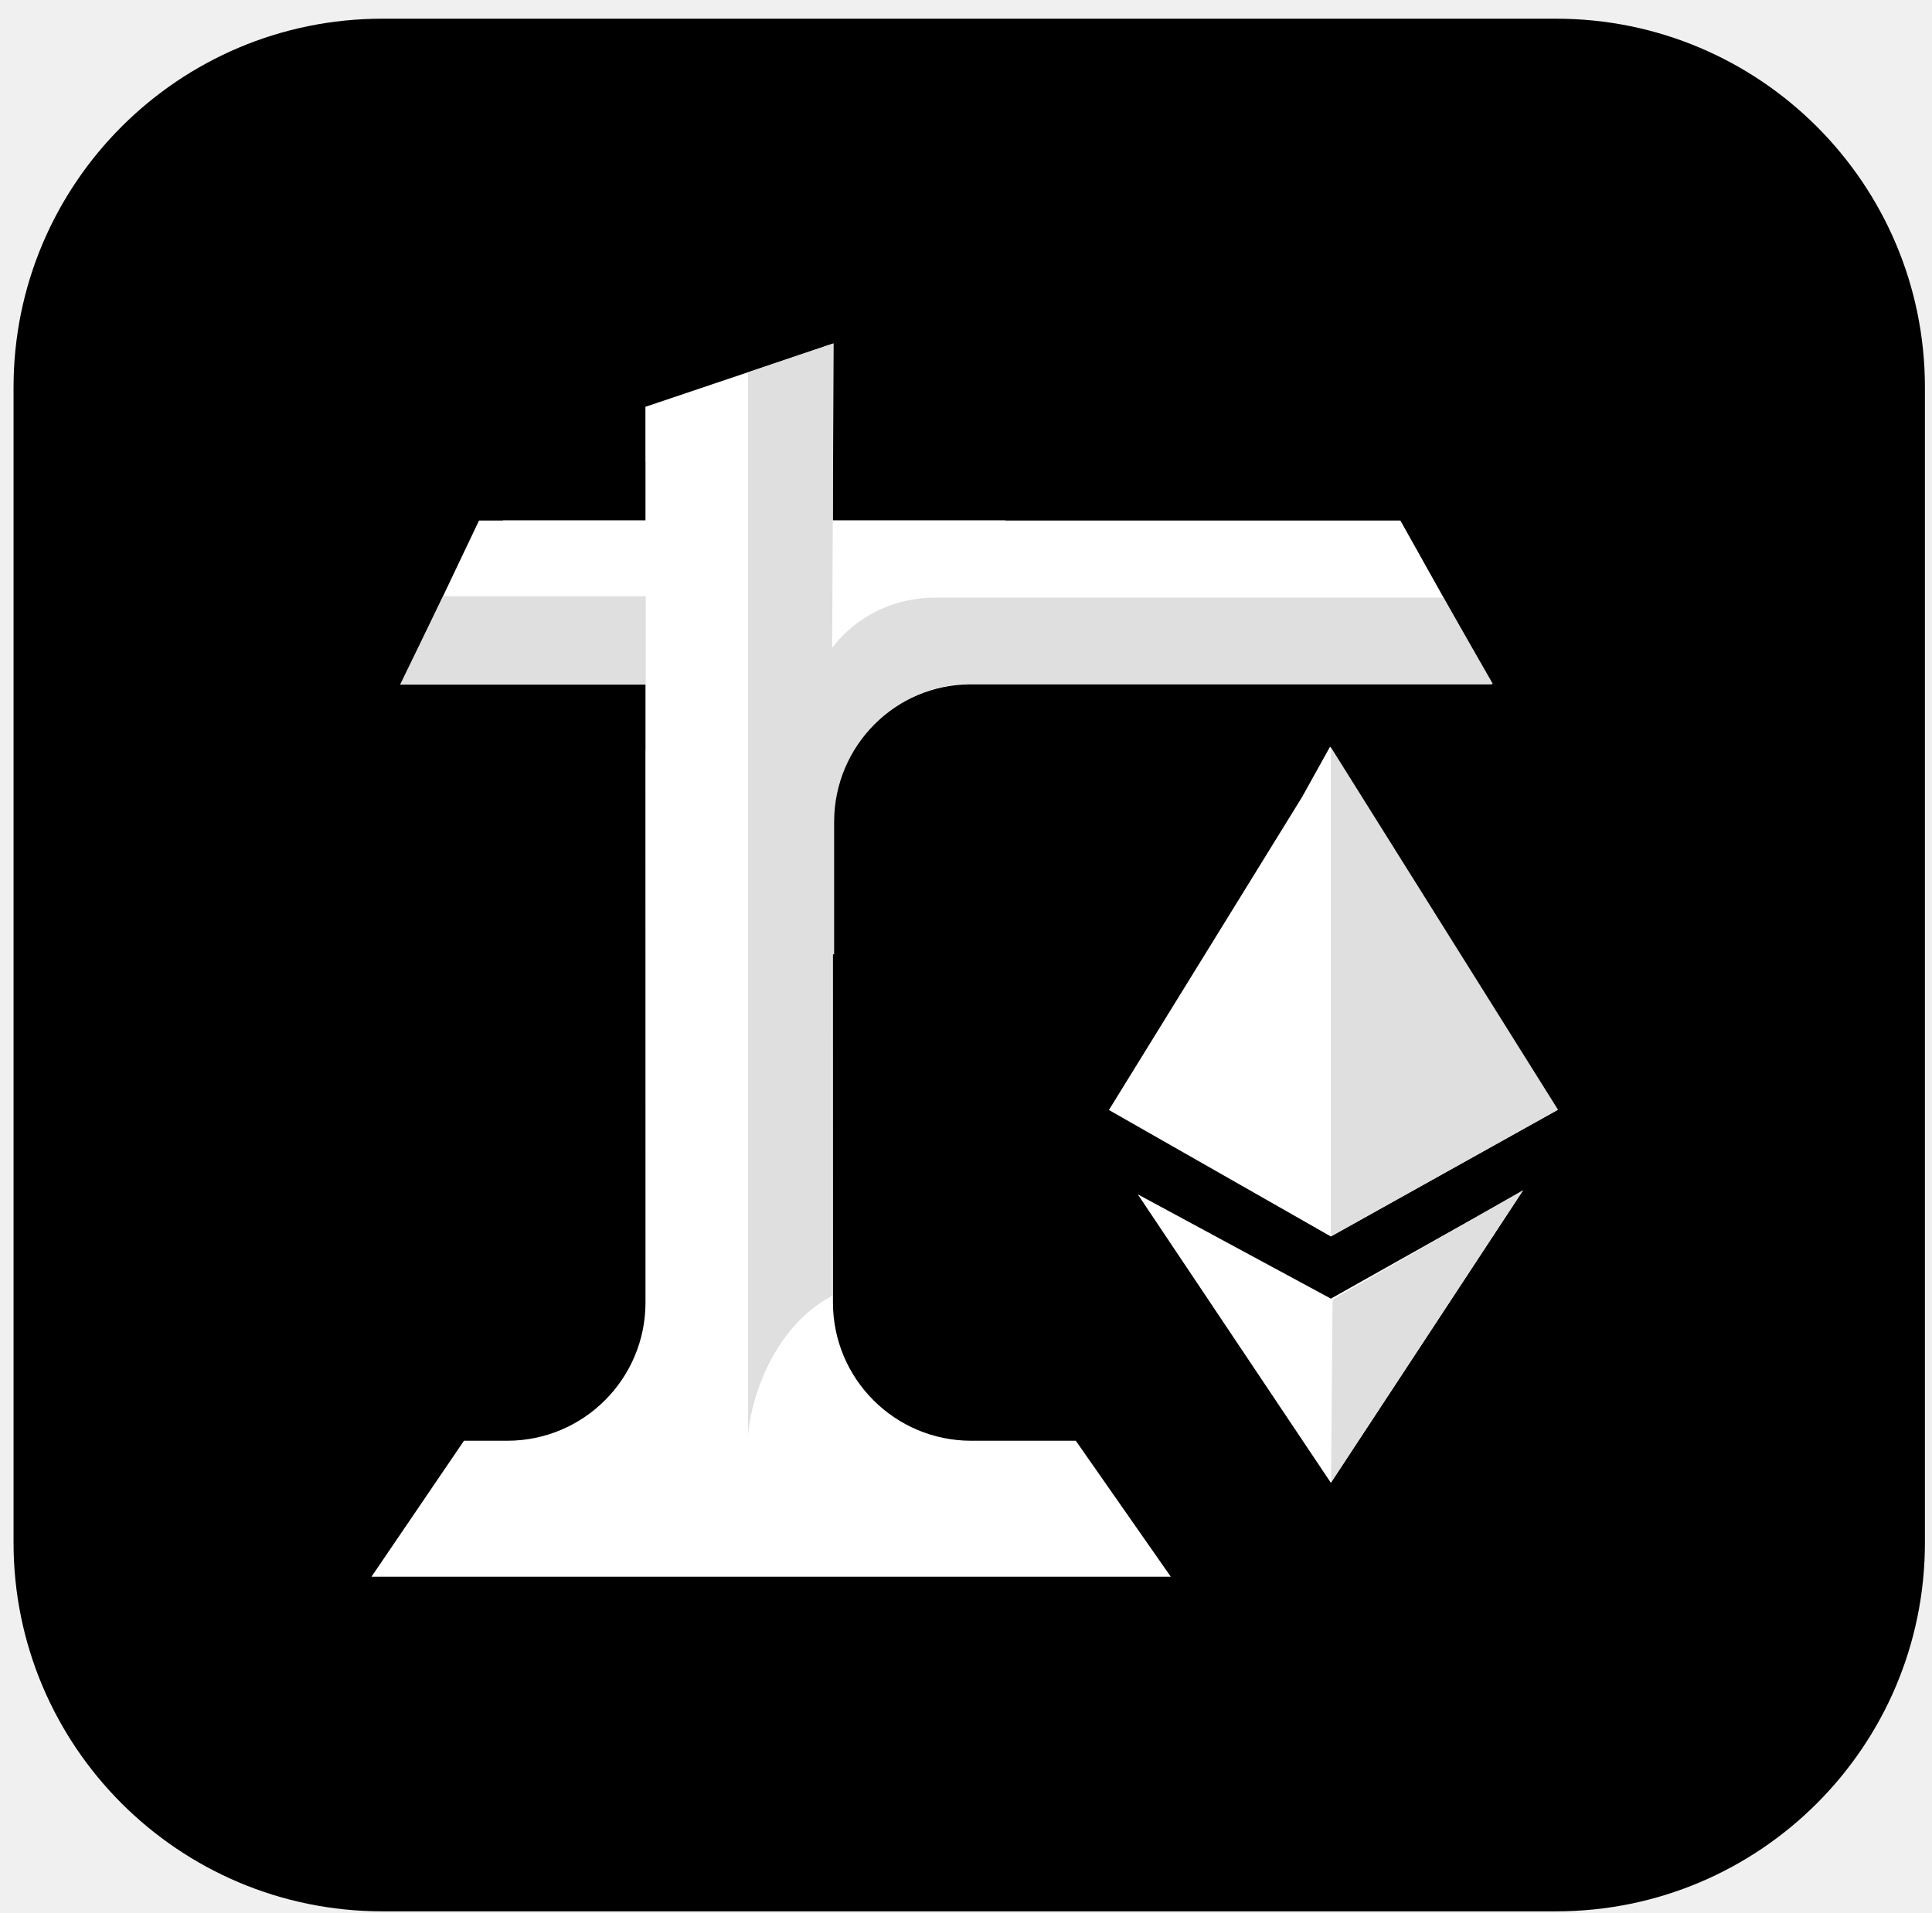
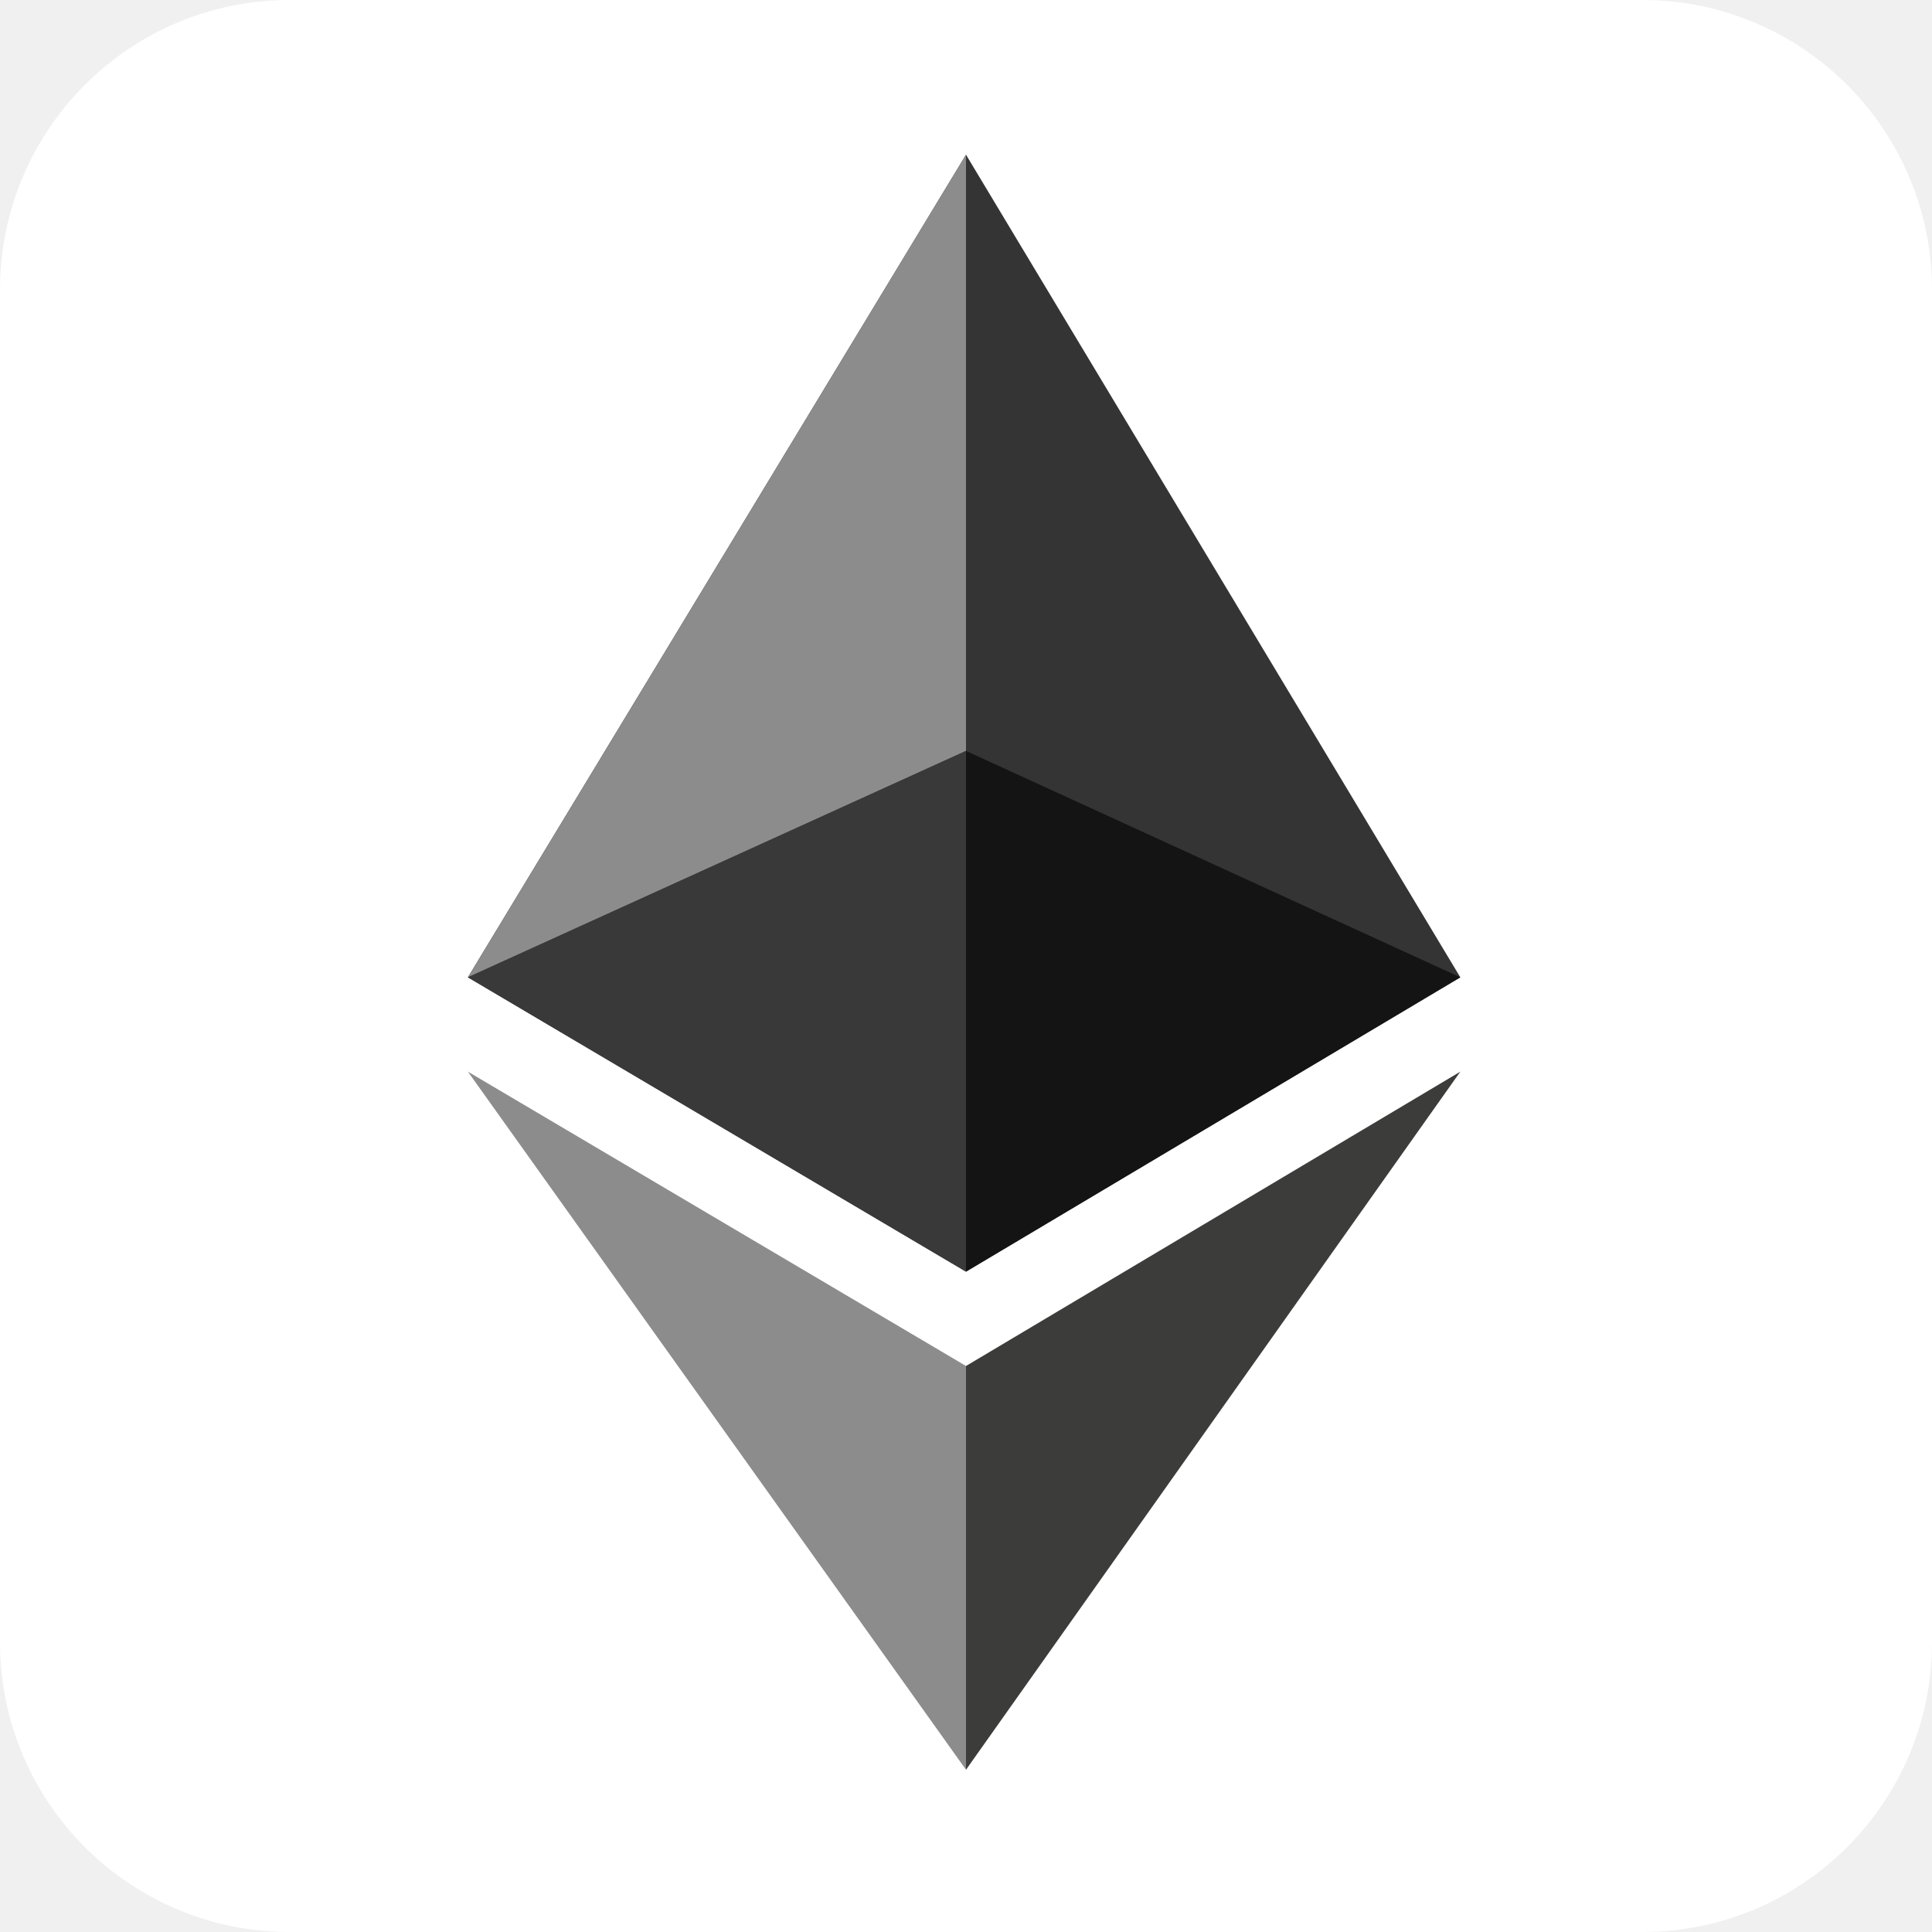
- <svg xmlns="http://www.w3.org/2000/svg" width="103" height="102" viewBox="0 0 103 102" fill="none">
-   <rect x="0.722" y="0.997" width="101.901" height="100.925" rx="19.661" fill="black" />
-   <path d="M69.415 42.505L70.912 39.812L72.544 42.505L83.024 59.191L70.953 65.936L59.119 59.191L69.415 42.505Z" fill="white" />
-   <path d="M70.953 69.25L60.658 63.688L70.953 79.072L81.184 63.498L70.953 69.25Z" fill="white" />
-   <path d="M70.953 65.926V41.853V39.85L83.063 59.178L70.953 65.926Z" fill="#DFDFDF" />
-   <path d="M70.962 79.05L71.041 69.297L81.206 63.463L70.962 79.05Z" fill="#DFDFDF" />
-   <path d="M34.409 21.693V24.613H34.413L34.412 27.747H26.809L26.809 27.757H25.538L21.384 36.491H34.413V39.972H34.409L34.413 69.455C34.413 73.527 31.113 76.828 27.041 76.828H24.735L19.806 84.077H62.417L57.354 76.828H51.779C47.708 76.828 44.407 73.527 44.407 69.455L44.402 43.665C44.507 39.708 47.73 36.527 51.705 36.491H79.548L74.658 27.757H53.602L53.602 27.747L44.399 27.747L44.399 24.613H44.402V18.325L34.409 21.693Z" fill="white" />
-   <path d="M39.882 19.852V76.55C39.973 74.964 41.047 70.855 44.365 69.103V50.867L44.47 50.9V43.831C44.47 39.759 47.771 36.458 51.843 36.458H79.581L76.951 31.866H49.908C46.129 31.866 44.365 34.556 44.365 34.556L44.444 18.307L39.882 19.852Z" fill="#DFDFDF" />
-   <path d="M23.622 31.793L21.329 36.508H34.425V31.793H23.622Z" fill="#DFDFDF" />
+ <svg xmlns="http://www.w3.org/2000/svg" aria-label="Ethereum" role="img" viewBox="0 0 512 512">
+   <rect width="512" height="512" rx="15%" fill="#ffffff" />
+   <path fill="#3C3C3B" d="m256 362v107l131-185z" />
+   <path fill="#343434" d="m256 41l131 218-131 78-132-78" />
+   <path fill="#8C8C8C" d="m256 41v158l-132 60m0 25l132 78v107" />
+   <path fill="#141414" d="m256 199v138l131-78" />
+   <path fill="#393939" d="m124 259l132-60v138" />
</svg>
